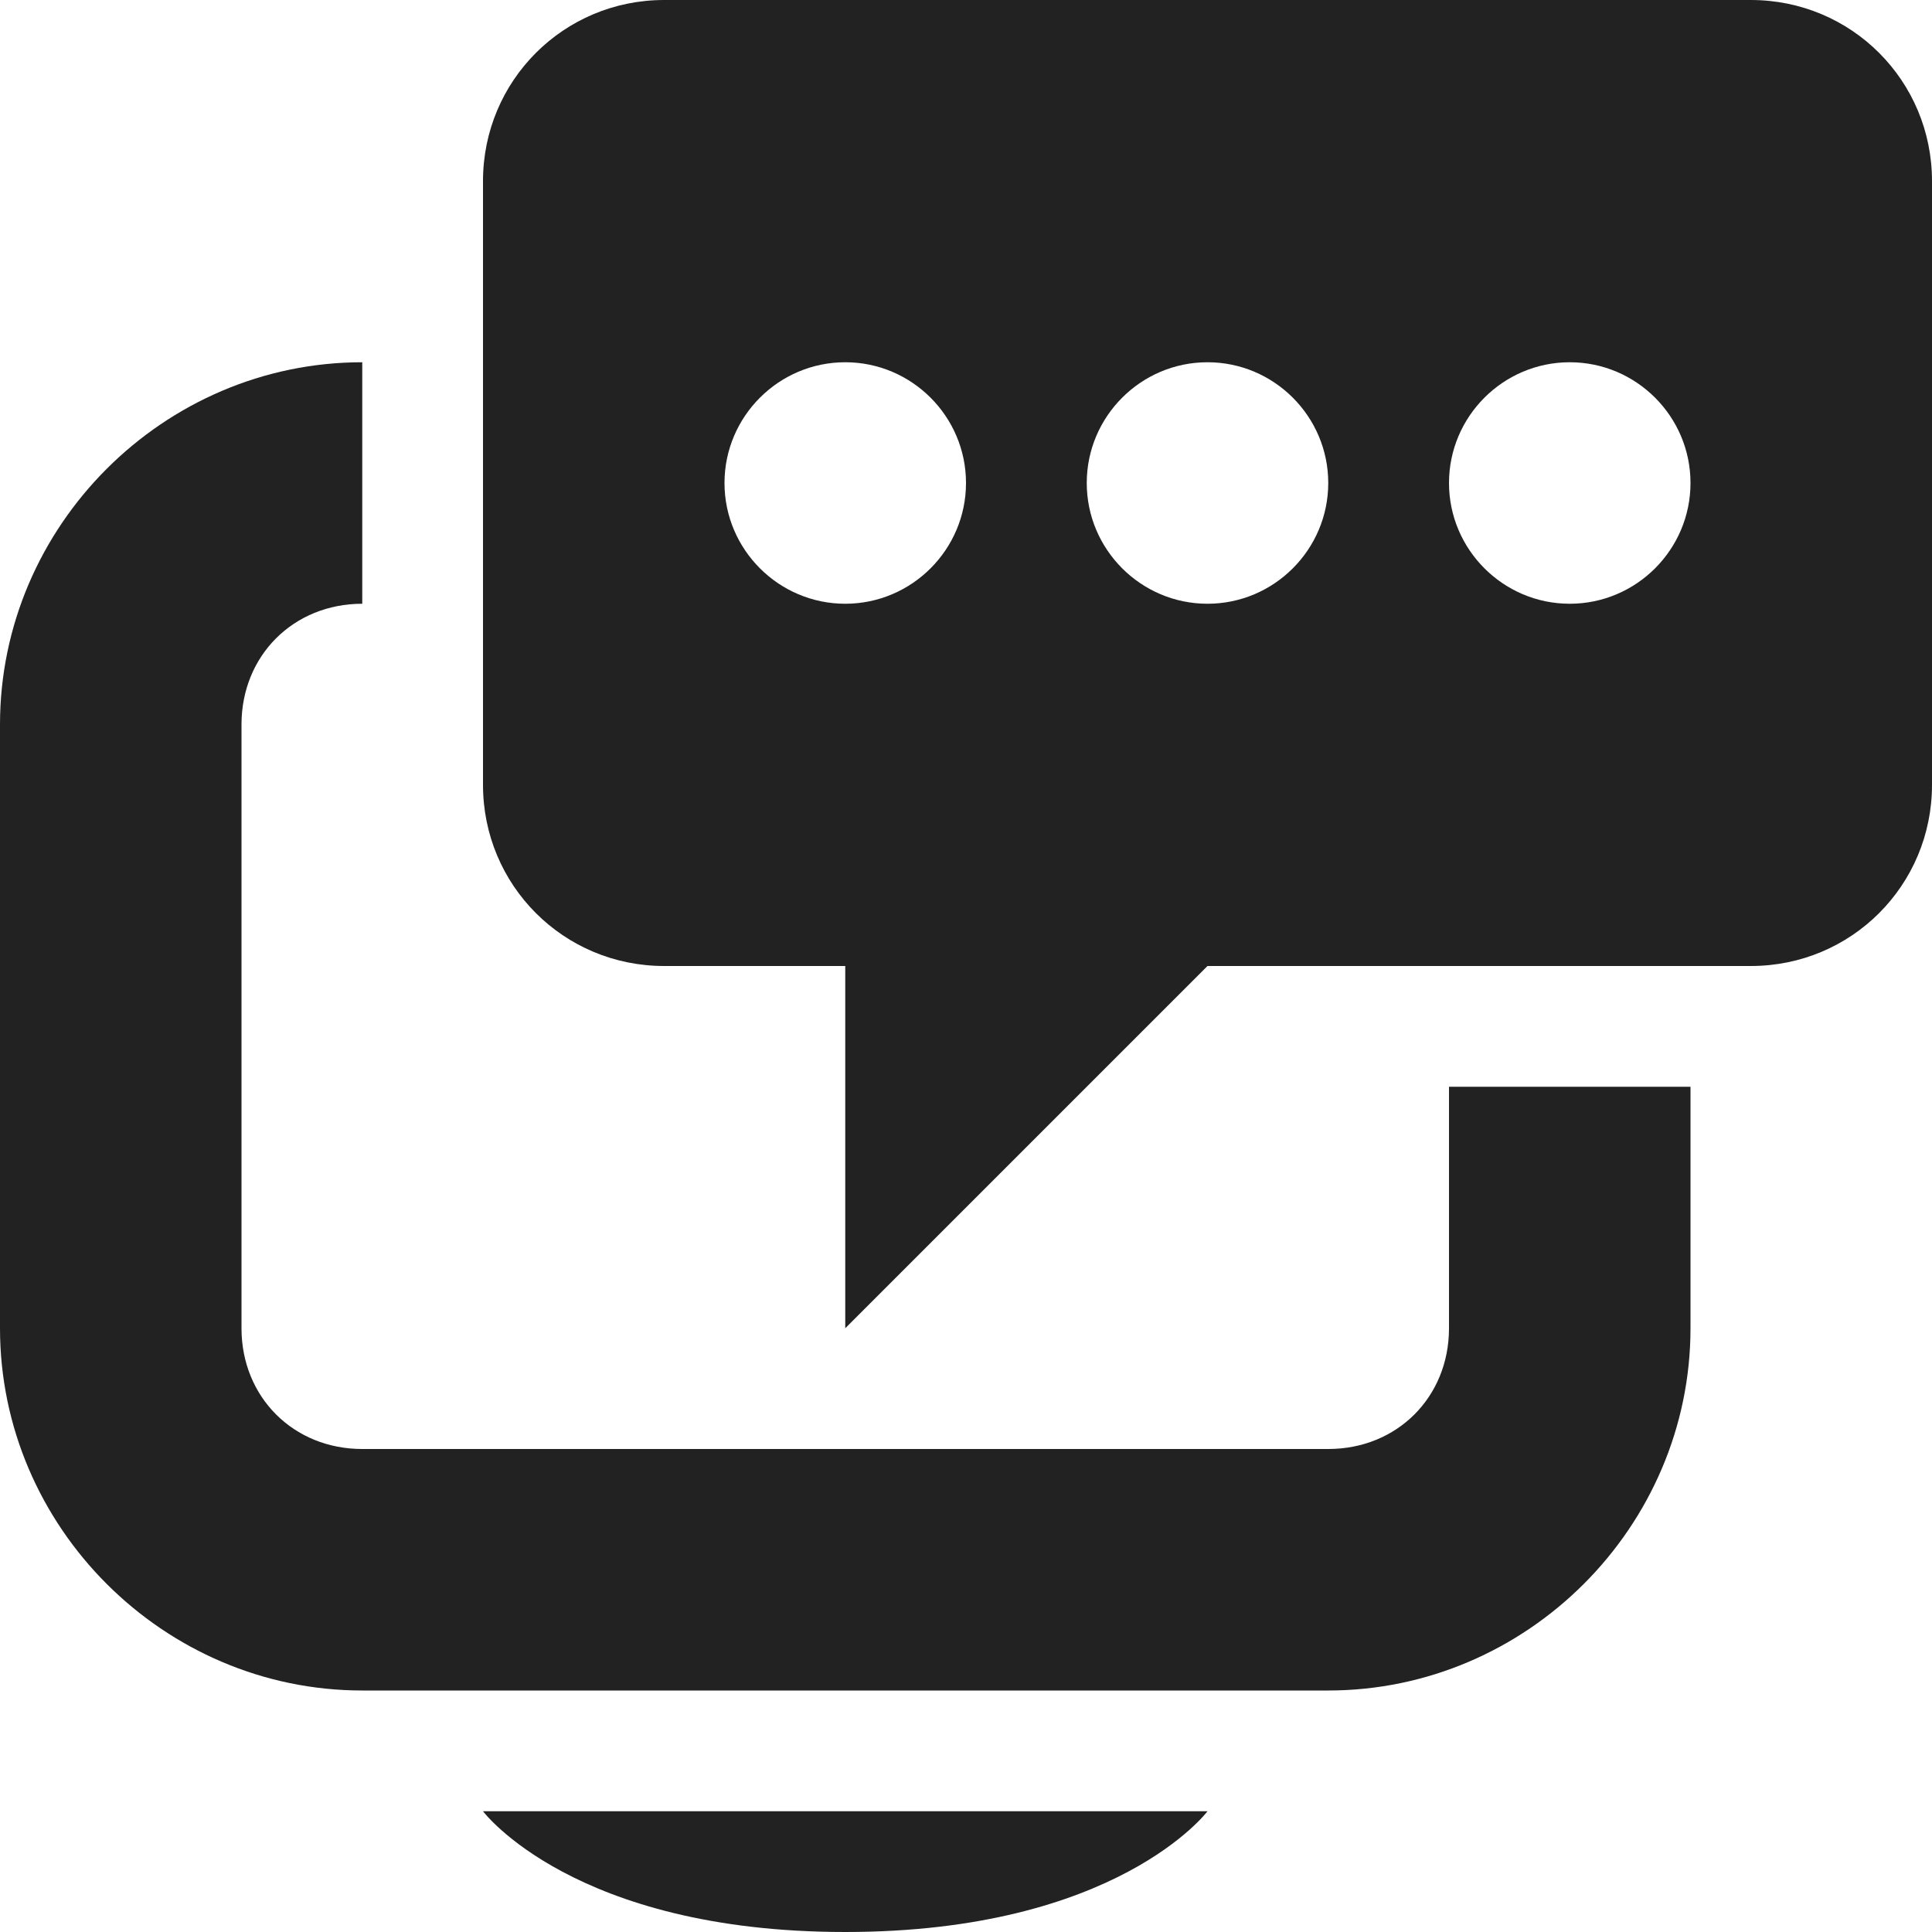
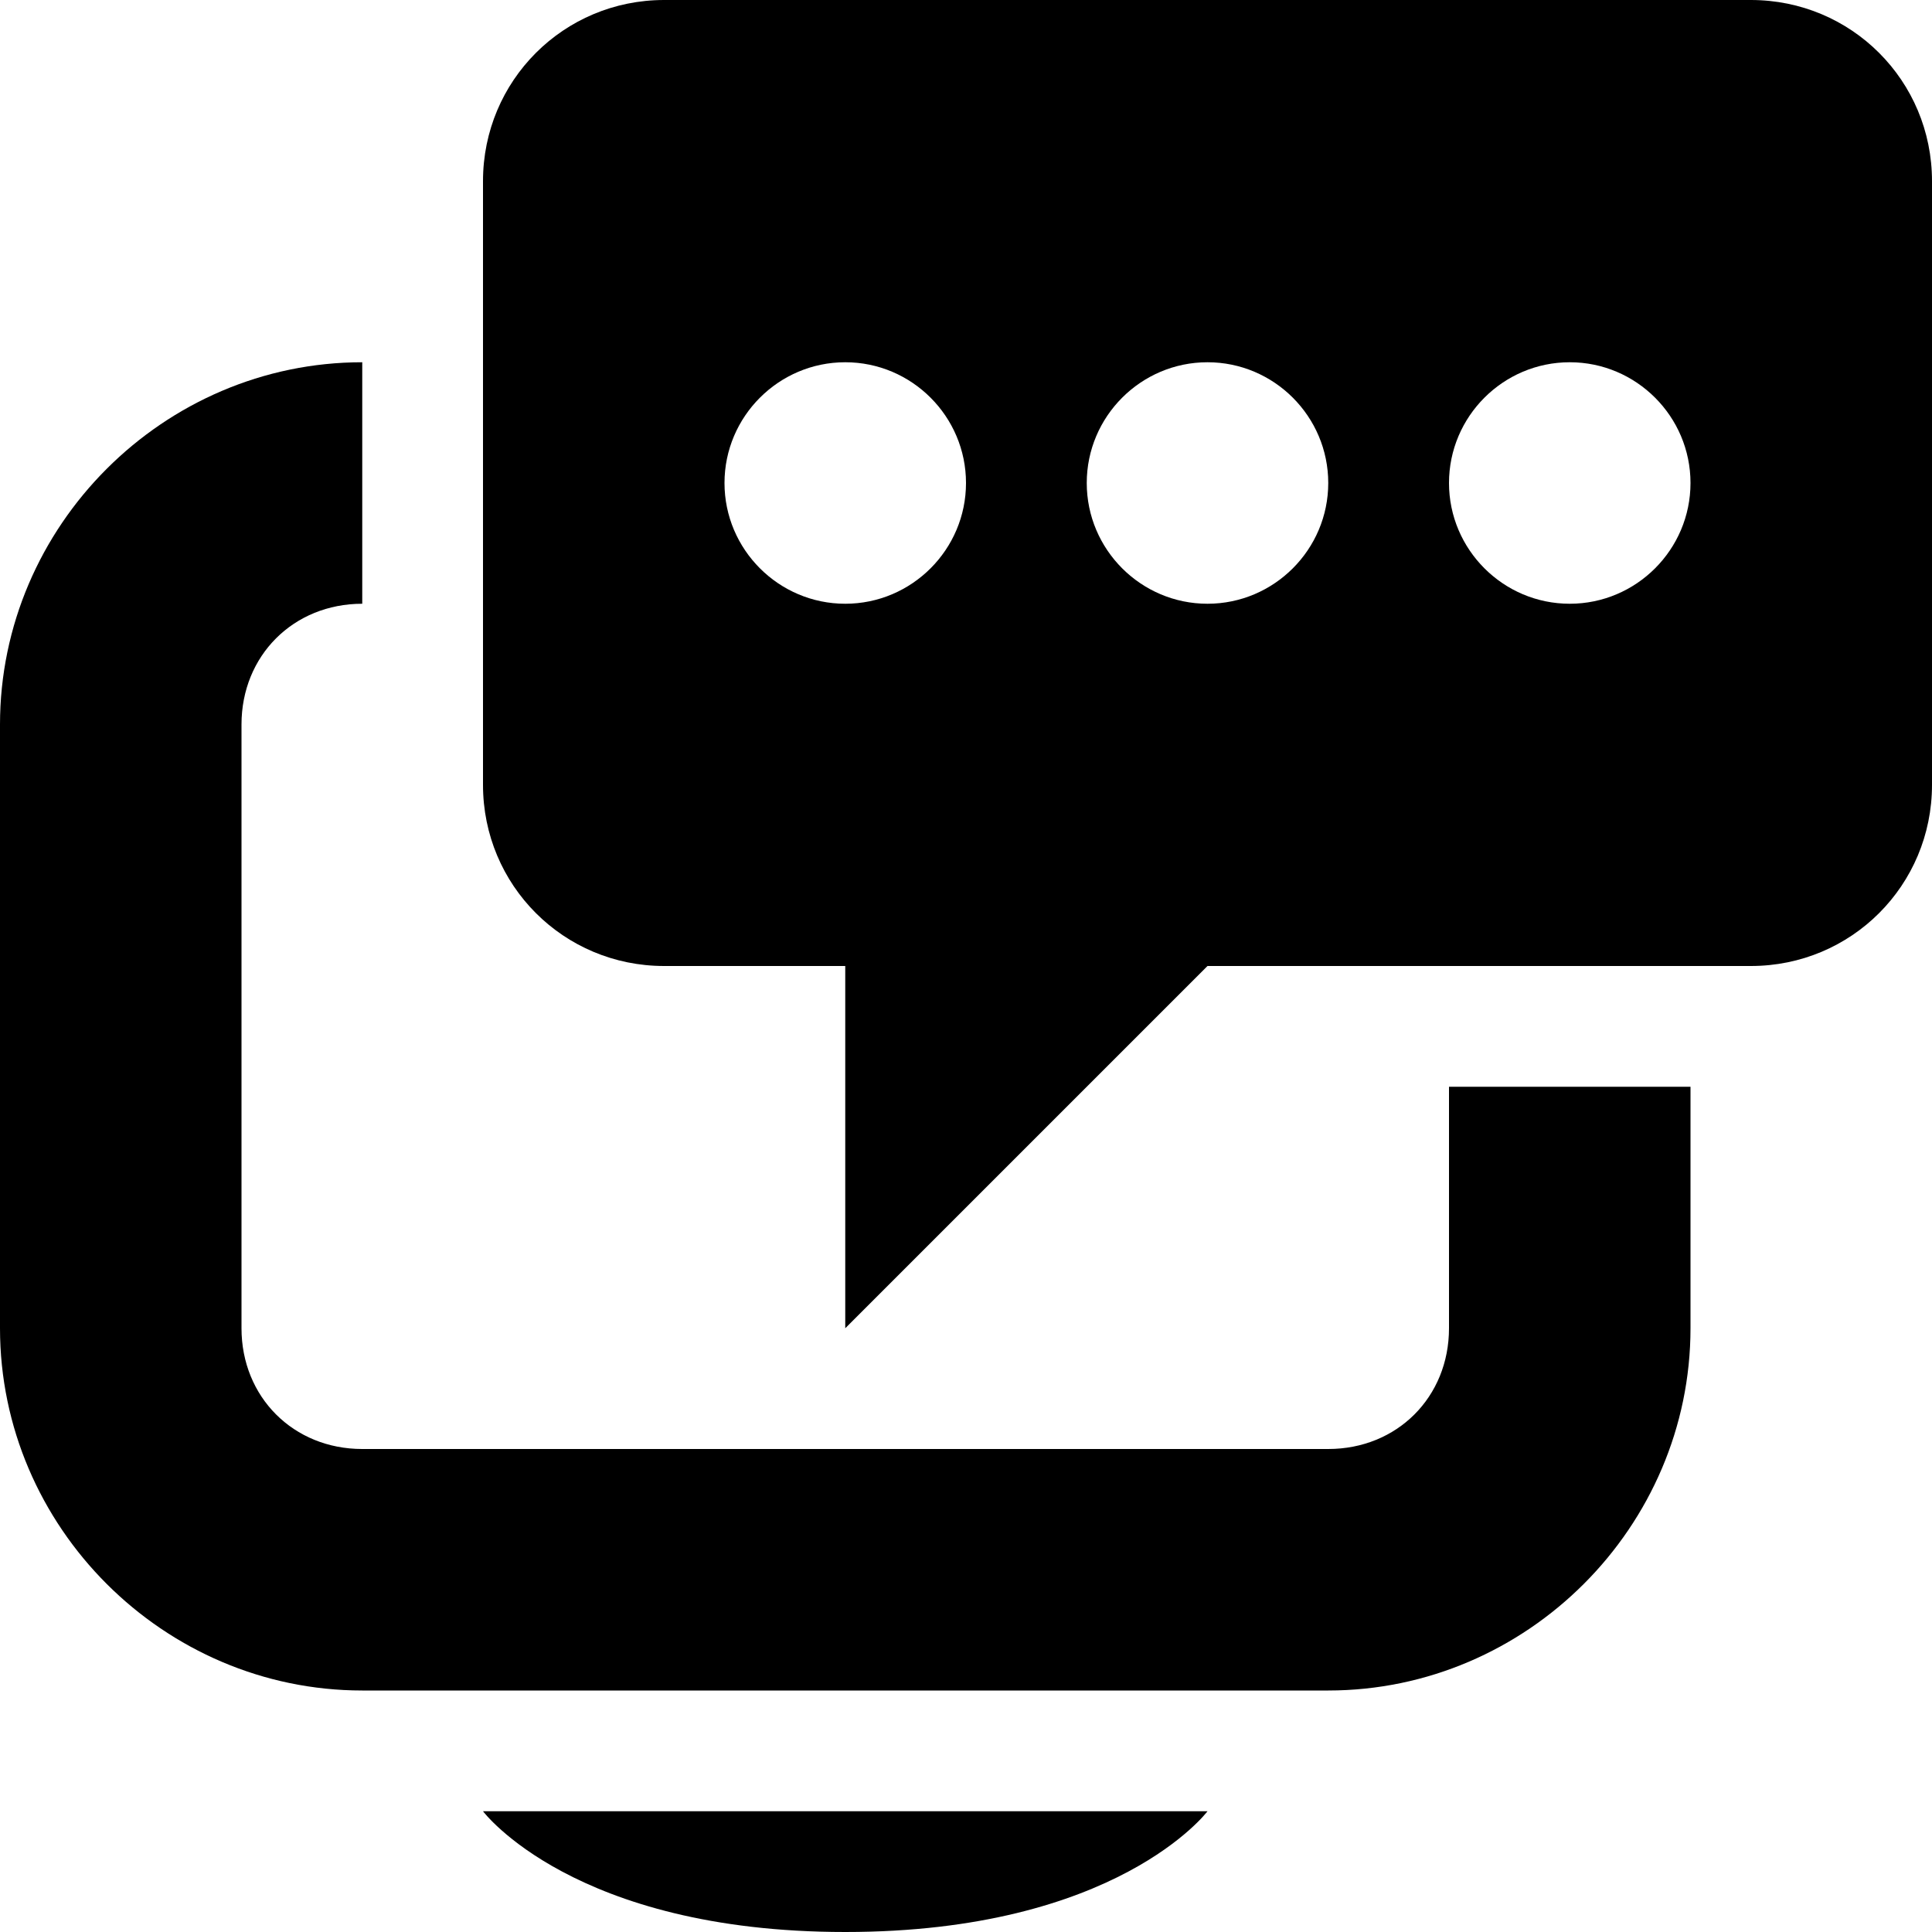
<svg xmlns="http://www.w3.org/2000/svg" height="16px" viewBox="0 0 16 16" width="16px">
-   <g fill="#222222">
+   <g fill="currentColor222">
    <path d="m 5.5 0 c -0.832 0 -1.5 0.668 -1.5 1.5 v 5 c 0 0.832 0.668 1.5 1.5 1.5 h 1.5 v 3 l 3 -3 h 4.5 c 0.832 0 1.5 -0.668 1.5 -1.5 v -5 c 0 -0.832 -0.668 -1.5 -1.5 -1.5 z m 1.5 3 c 0.551 0 1 0.449 1 1 s -0.449 1 -1 1 s -1 -0.449 -1 -1 s 0.449 -1 1 -1 z m 3 0 c 0.551 0 1 0.449 1 1 s -0.449 1 -1 1 s -1 -0.449 -1 -1 s 0.449 -1 1 -1 z m 3 0 c 0.551 0 1 0.449 1 1 s -0.449 1 -1 1 s -1 -0.449 -1 -1 s 0.449 -1 1 -1 z m 0 0" />
    <path d="m 3 3 c -1.645 0 -3 1.355 -3 3 v 5 c 0 1.645 1.355 3 3 3 h 8 c 1.645 0 3 -1.355 3 -3 v -2 h -2 v 2 c 0 0.57 -0.43 1 -1 1 h -8 c -0.57 0 -1 -0.43 -1 -1 v -5 c 0 -0.57 0.43 -1 1 -1 z m 1 12 s 0.75 1 3 1 s 3 -1 3 -1 z m 0 0" />
  </g>
</svg>
